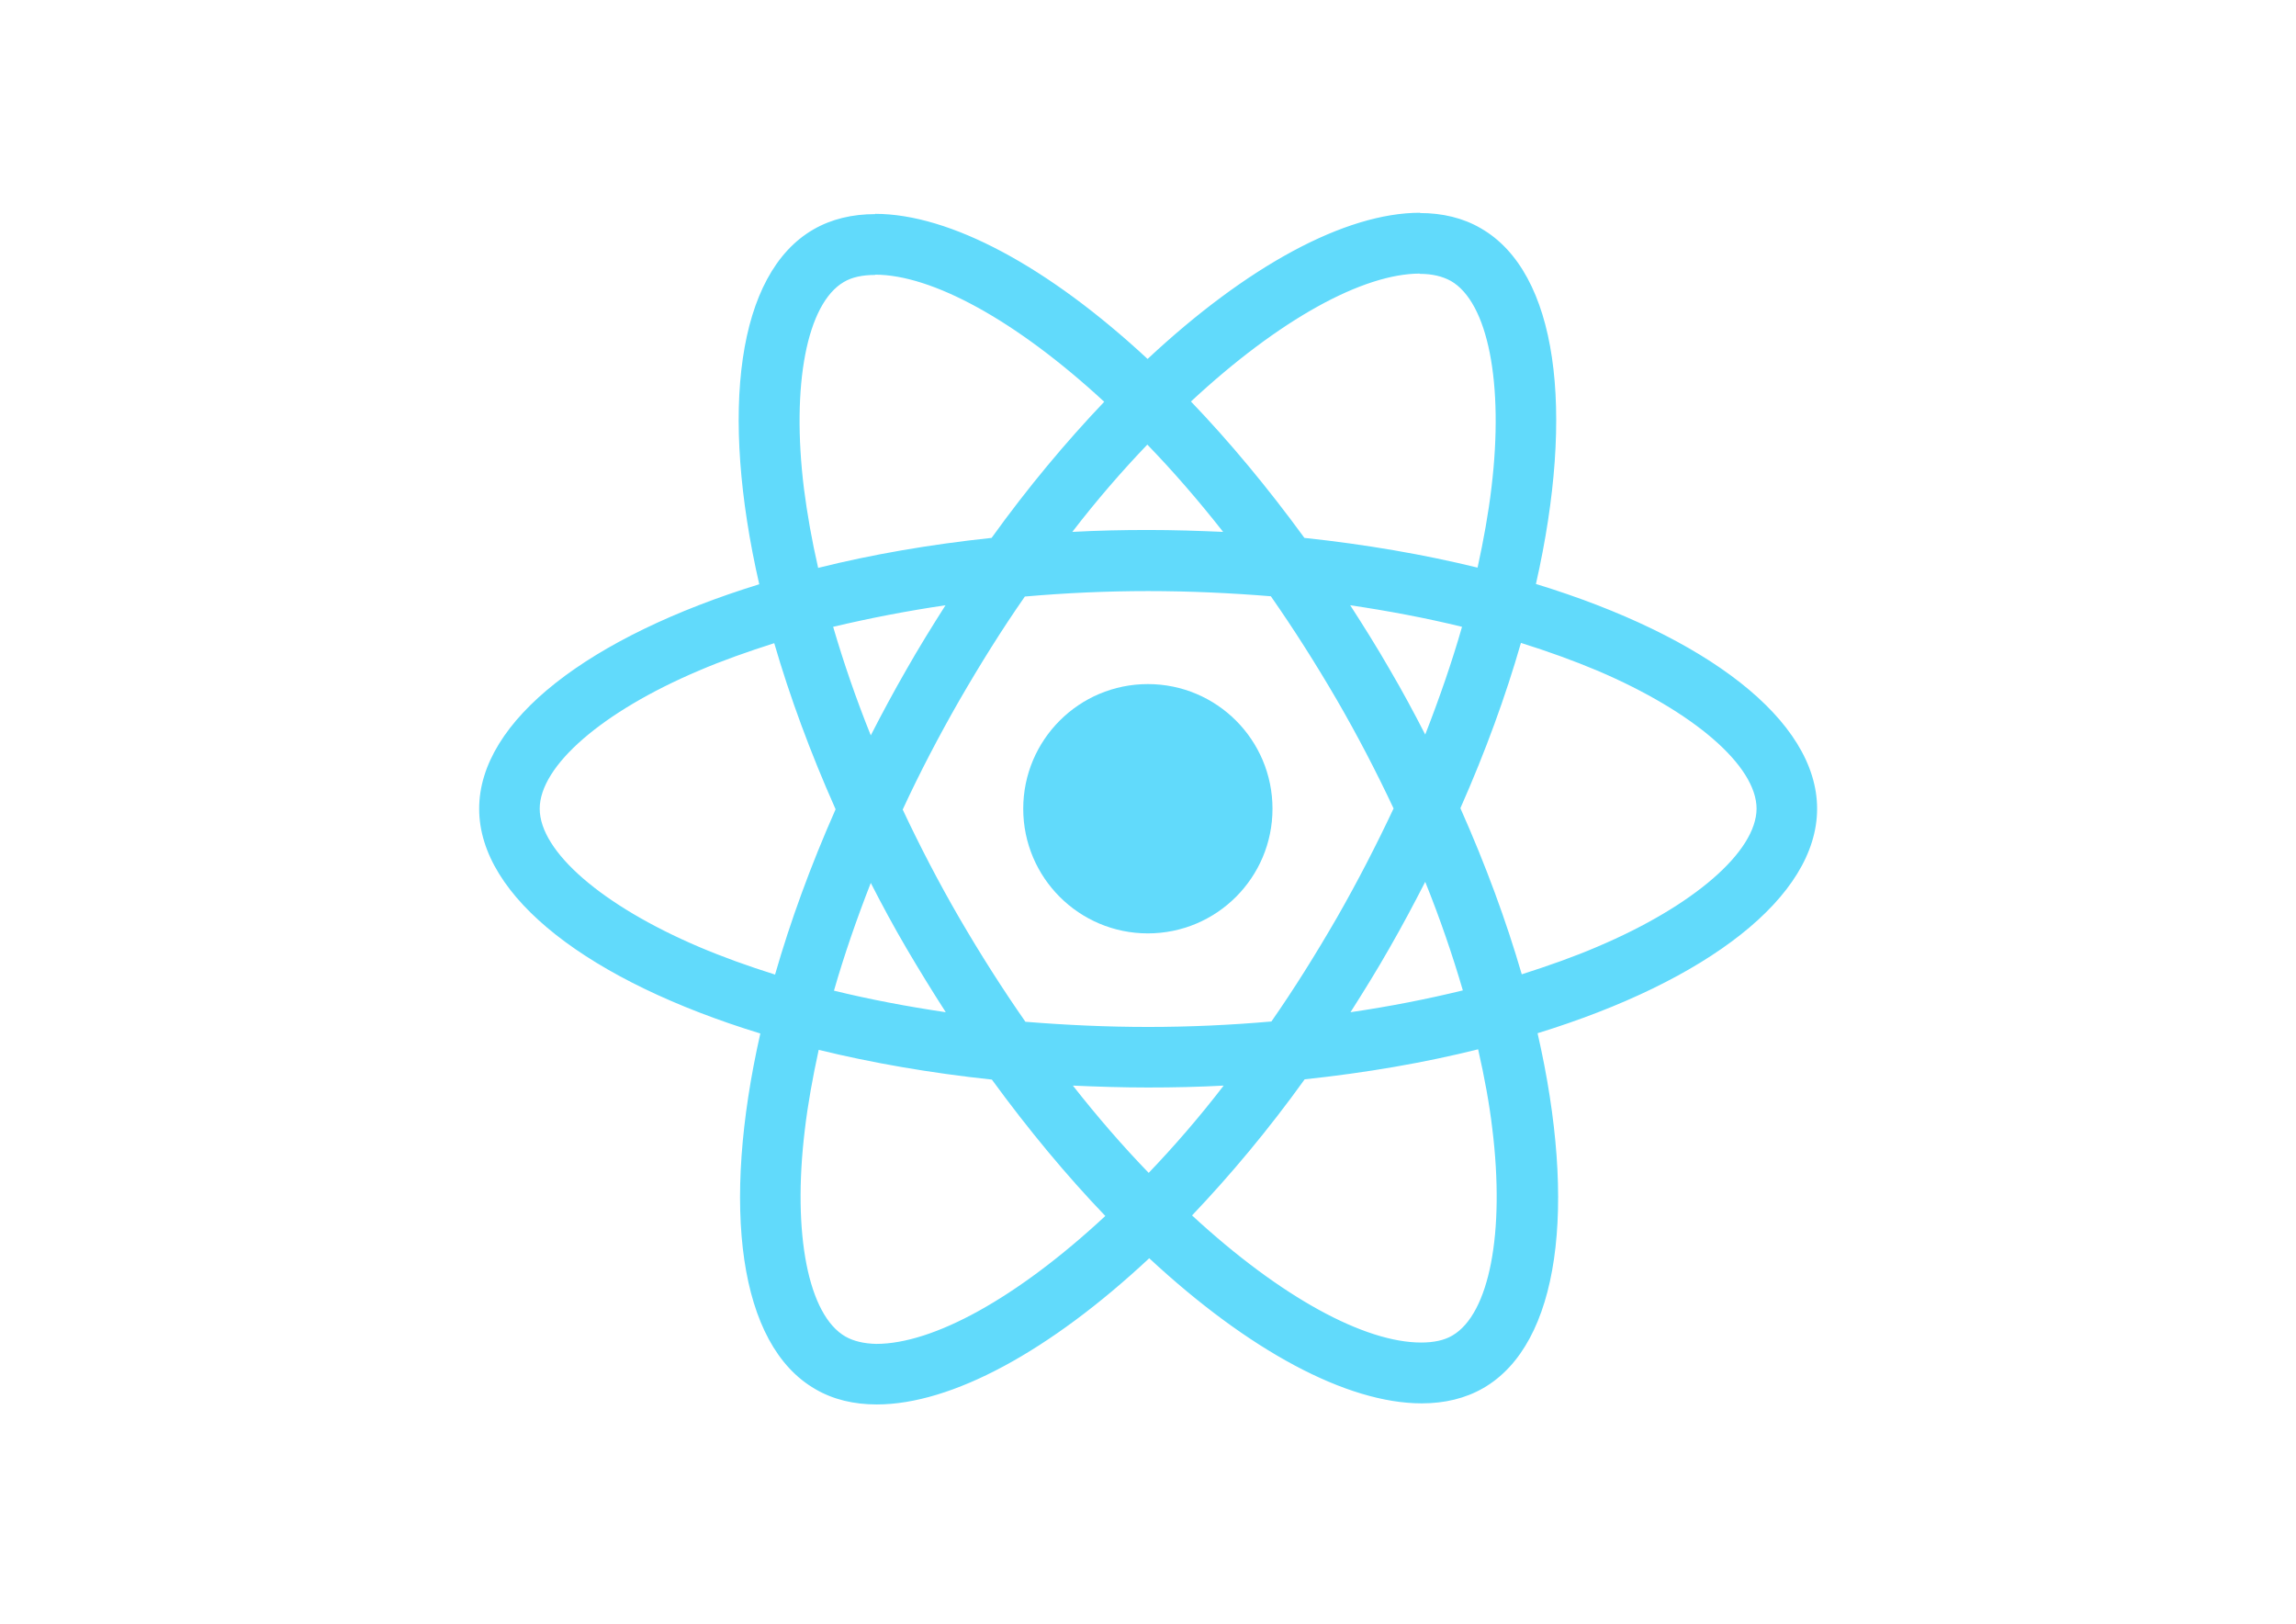
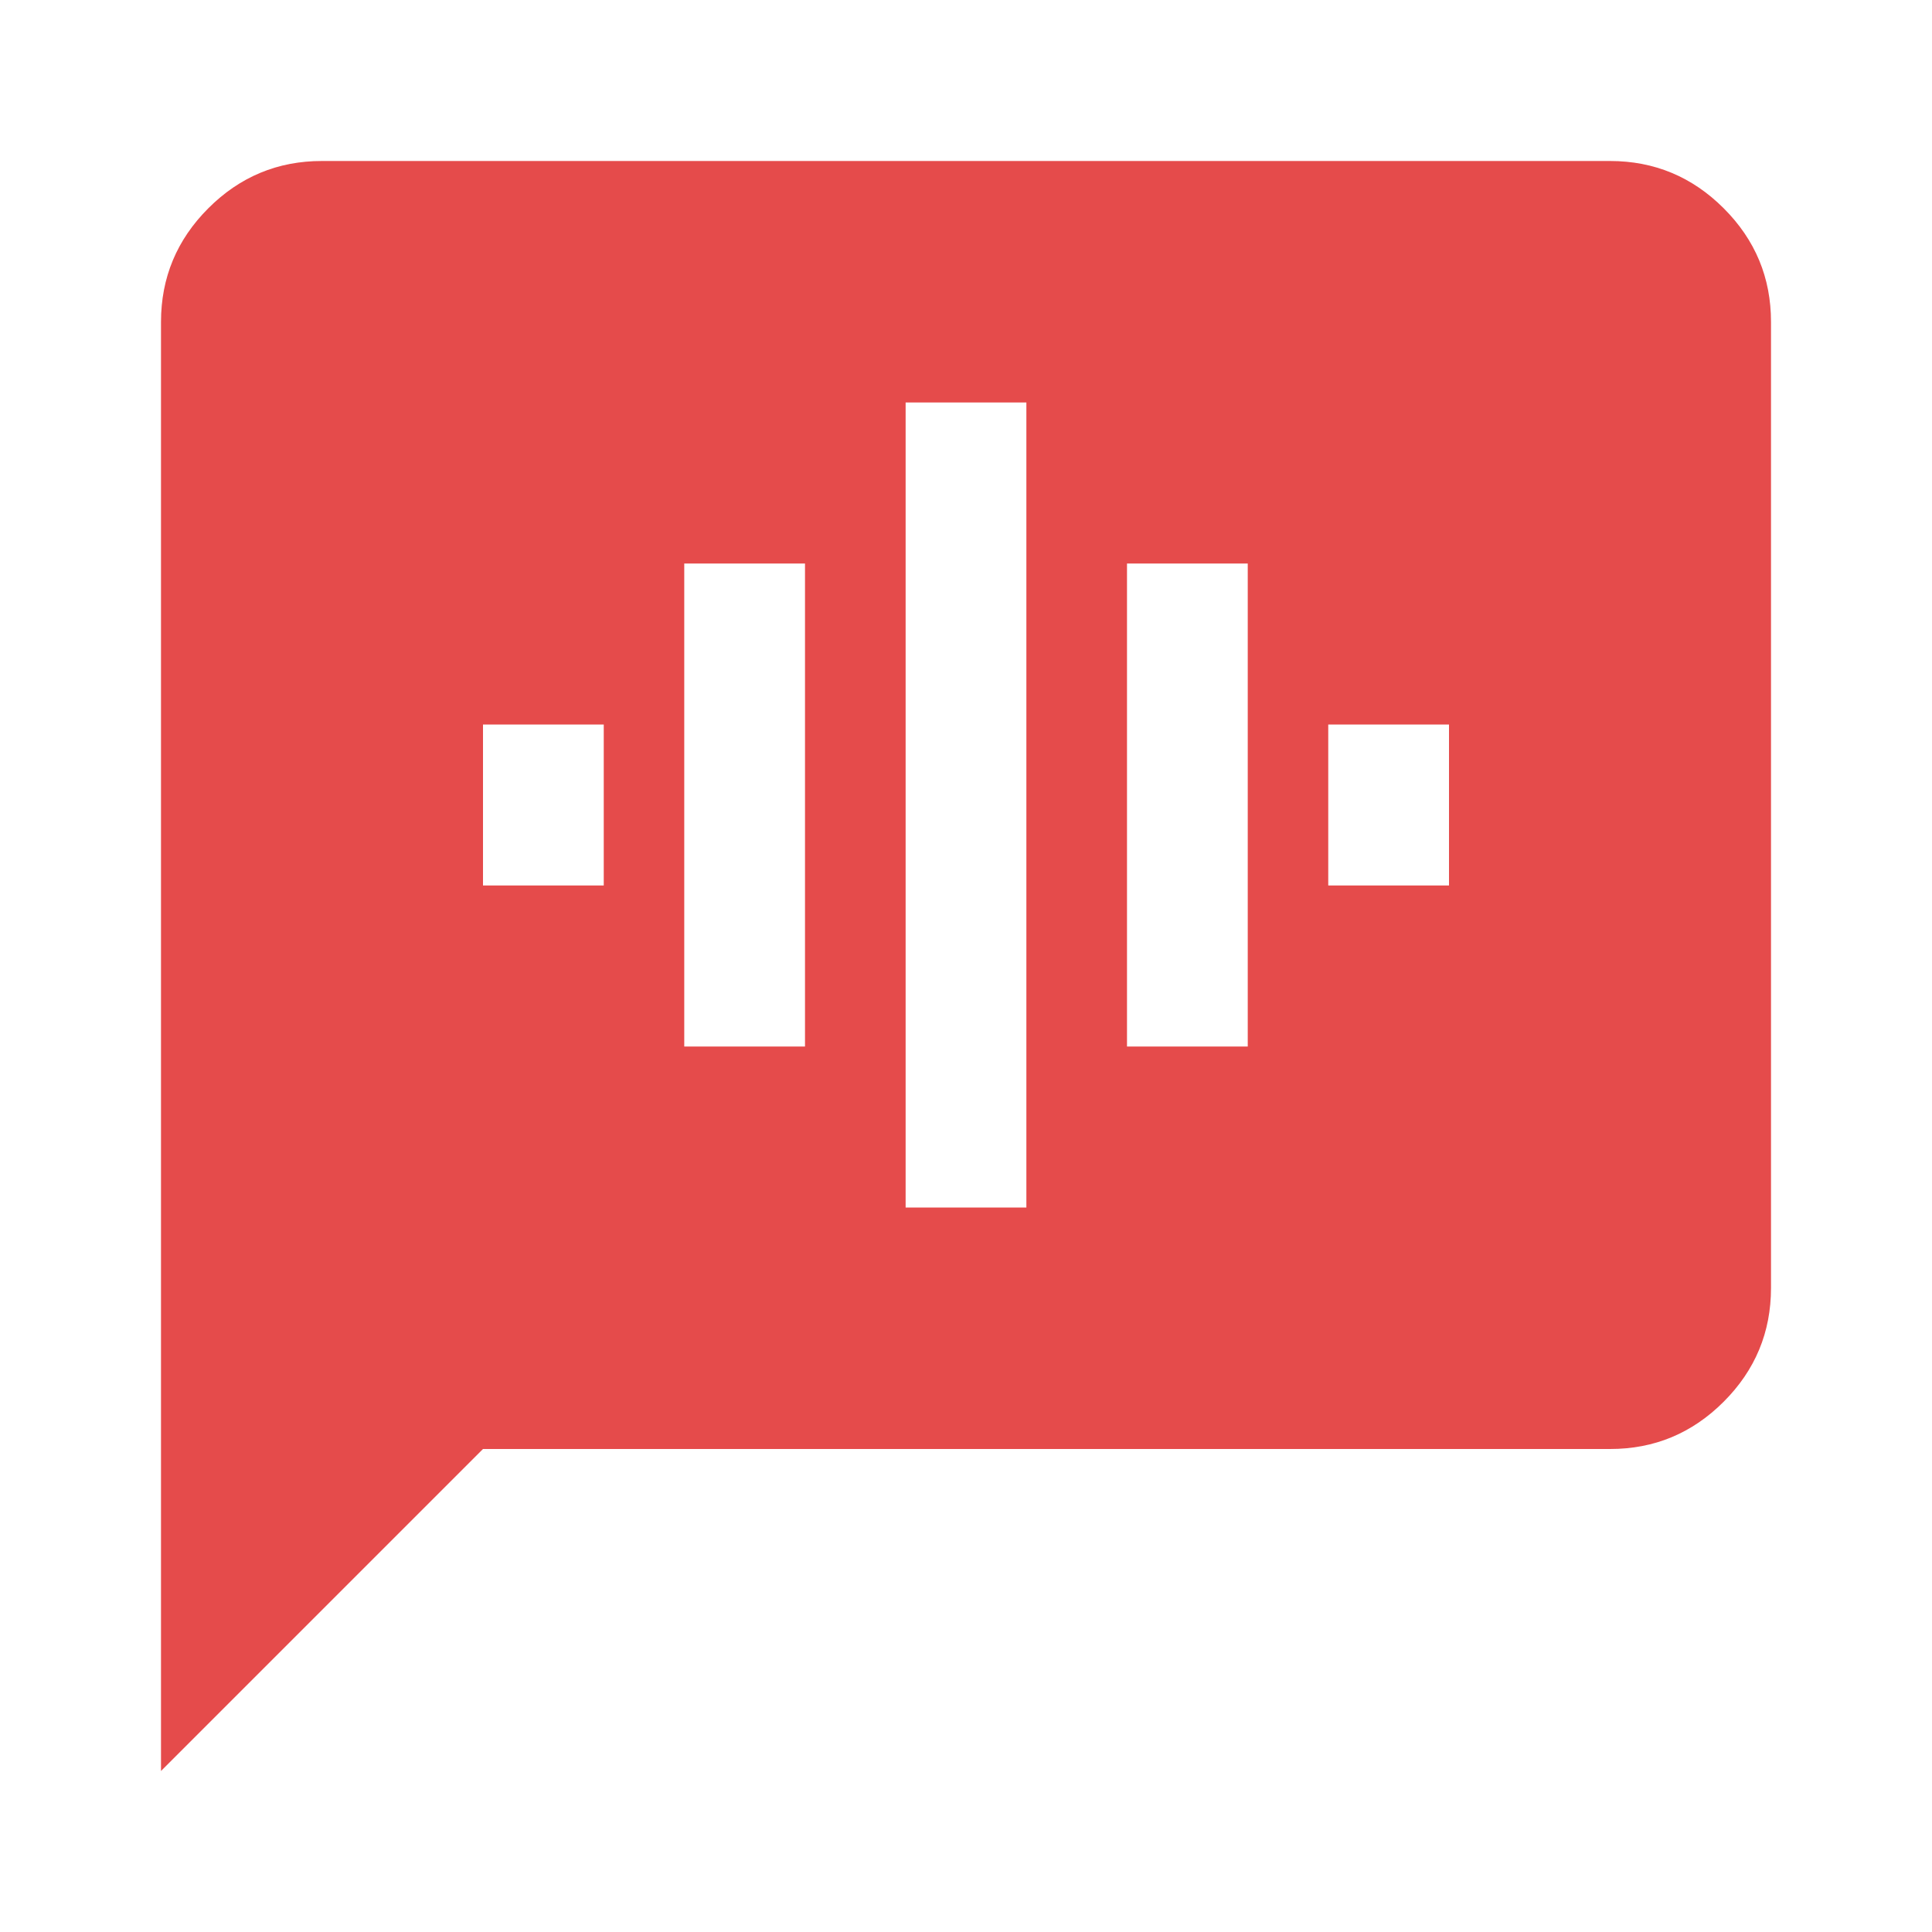
- <svg xmlns="http://www.w3.org/2000/svg" viewBox="0 0 841.9 595.3">
-   <g fill="#61DAFB">
-     <path d="M666.3 296.5c0-32.5-40.7-63.3-103.1-82.4 14.4-63.6 8-114.2-20.2-130.4-6.5-3.8-14.1-5.6-22.4-5.6v22.3c4.6 0 8.3.9 11.4 2.6 13.6 7.8 19.5 37.5 14.9 75.7-1.1 9.4-2.9 19.3-5.1 29.4-19.6-4.8-41-8.5-63.5-10.9-13.5-18.5-27.5-35.3-41.6-50 32.6-30.3 63.2-46.9 84-46.9V78c-27.5 0-63.5 19.6-99.9 53.6-36.4-33.8-72.4-53.2-99.9-53.2v22.3c20.7 0 51.4 16.5 84 46.6-14 14.7-28 31.4-41.3 49.9-22.6 2.4-44 6.1-63.6 11-2.3-10-4-19.7-5.2-29-4.7-38.2 1.1-67.9 14.6-75.8 3-1.8 6.9-2.6 11.5-2.6V78.5c-8.4 0-16 1.8-22.6 5.6-28.1 16.2-34.4 66.7-19.9 130.1-62.2 19.2-102.7 49.9-102.7 82.3 0 32.5 40.7 63.3 103.1 82.4-14.4 63.6-8 114.2 20.2 130.4 6.5 3.8 14.1 5.6 22.5 5.6 27.5 0 63.5-19.6 99.9-53.6 36.4 33.8 72.4 53.2 99.9 53.2 8.4 0 16-1.8 22.6-5.6 28.1-16.2 34.4-66.7 19.9-130.1 62-19.1 102.5-49.9 102.5-82.3zm-130.2-66.7c-3.7 12.9-8.3 26.2-13.5 39.5-4.1-8-8.4-16-13.1-24-4.6-8-9.5-15.8-14.4-23.4 14.2 2.1 27.9 4.7 41 7.9zm-45.8 106.5c-7.8 13.5-15.8 26.3-24.1 38.2-14.9 1.3-30 2-45.2 2-15.1 0-30.2-.7-45-1.9-8.3-11.9-16.4-24.6-24.2-38-7.6-13.1-14.5-26.4-20.8-39.8 6.2-13.4 13.2-26.8 20.7-39.9 7.8-13.5 15.8-26.3 24.1-38.2 14.9-1.3 30-2 45.2-2 15.1 0 30.2.7 45 1.9 8.3 11.9 16.4 24.6 24.2 38 7.6 13.1 14.5 26.4 20.8 39.8-6.3 13.4-13.2 26.8-20.7 39.9zm32.3-13c5.4 13.4 10 26.8 13.8 39.8-13.1 3.2-26.9 5.9-41.2 8 4.9-7.7 9.8-15.6 14.4-23.7 4.6-8 8.9-16.1 13-24.1zM421.2 430c-9.3-9.6-18.6-20.3-27.8-32 9 .4 18.2.7 27.5.7 9.4 0 18.7-.2 27.8-.7-9 11.7-18.3 22.4-27.5 32zm-74.4-58.9c-14.2-2.1-27.9-4.7-41-7.9 3.7-12.9 8.3-26.2 13.5-39.5 4.1 8 8.4 16 13.1 24 4.7 8 9.5 15.8 14.4 23.4zM420.7 163c9.3 9.6 18.6 20.3 27.8 32-9-.4-18.2-.7-27.5-.7-9.4 0-18.7.2-27.8.7 9-11.7 18.3-22.4 27.5-32zm-74 58.9c-4.9 7.7-9.8 15.6-14.4 23.7-4.6 8-8.9 16-13 24-5.4-13.4-10-26.8-13.8-39.8 13.1-3.1 26.9-5.8 41.2-7.9zm-90.5 125.2c-35.4-15.1-58.3-34.9-58.3-50.6 0-15.7 22.9-35.6 58.3-50.6 8.6-3.7 18-7 27.7-10.1 5.7 19.6 13.2 40 22.5 60.9-9.2 20.8-16.6 41.1-22.2 60.6-9.9-3.1-19.3-6.5-28-10.2zM310 490c-13.6-7.8-19.5-37.5-14.9-75.7 1.1-9.4 2.9-19.3 5.1-29.4 19.6 4.8 41 8.5 63.5 10.9 13.5 18.5 27.5 35.3 41.6 50-32.6 30.3-63.2 46.9-84 46.9-4.5-.1-8.3-1-11.3-2.7zm237.2-76.2c4.7 38.2-1.1 67.9-14.6 75.8-3 1.8-6.9 2.6-11.5 2.6-20.7 0-51.4-16.5-84-46.6 14-14.7 28-31.4 41.3-49.9 22.6-2.4 44-6.1 63.6-11 2.3 10.1 4.1 19.8 5.2 29.1zm38.5-66.7c-8.6 3.7-18 7-27.7 10.1-5.7-19.6-13.2-40-22.5-60.9 9.2-20.8 16.6-41.1 22.2-60.6 9.9 3.1 19.3 6.5 28.1 10.2 35.4 15.1 58.3 34.9 58.3 50.6-.1 15.7-23 35.6-58.4 50.6zM320.8 78.4z" />
-     <circle cx="420.9" cy="296.5" r="45.7" />
-     <path d="M520.5 78.1z" />
-   </g>
+ <svg xmlns="http://www.w3.org/2000/svg" width="32" height="32" viewBox="0 0 24 24">
+   <path fill="#e54b4b" d="M6 11h1.5V9H6v2Zm2.5 2H10V7H8.5v6Zm2.75 2h1.5V5h-1.5v10ZM14 13h1.5V7H14v6Zm2.5-2H18V9h-1.5v2ZM2 22V4q0-.825.588-1.413T4 2h16q.825 0 1.413.588T22 4v12q0 .825-.588 1.413T20 18H6l-4 4Z" />
</svg>
